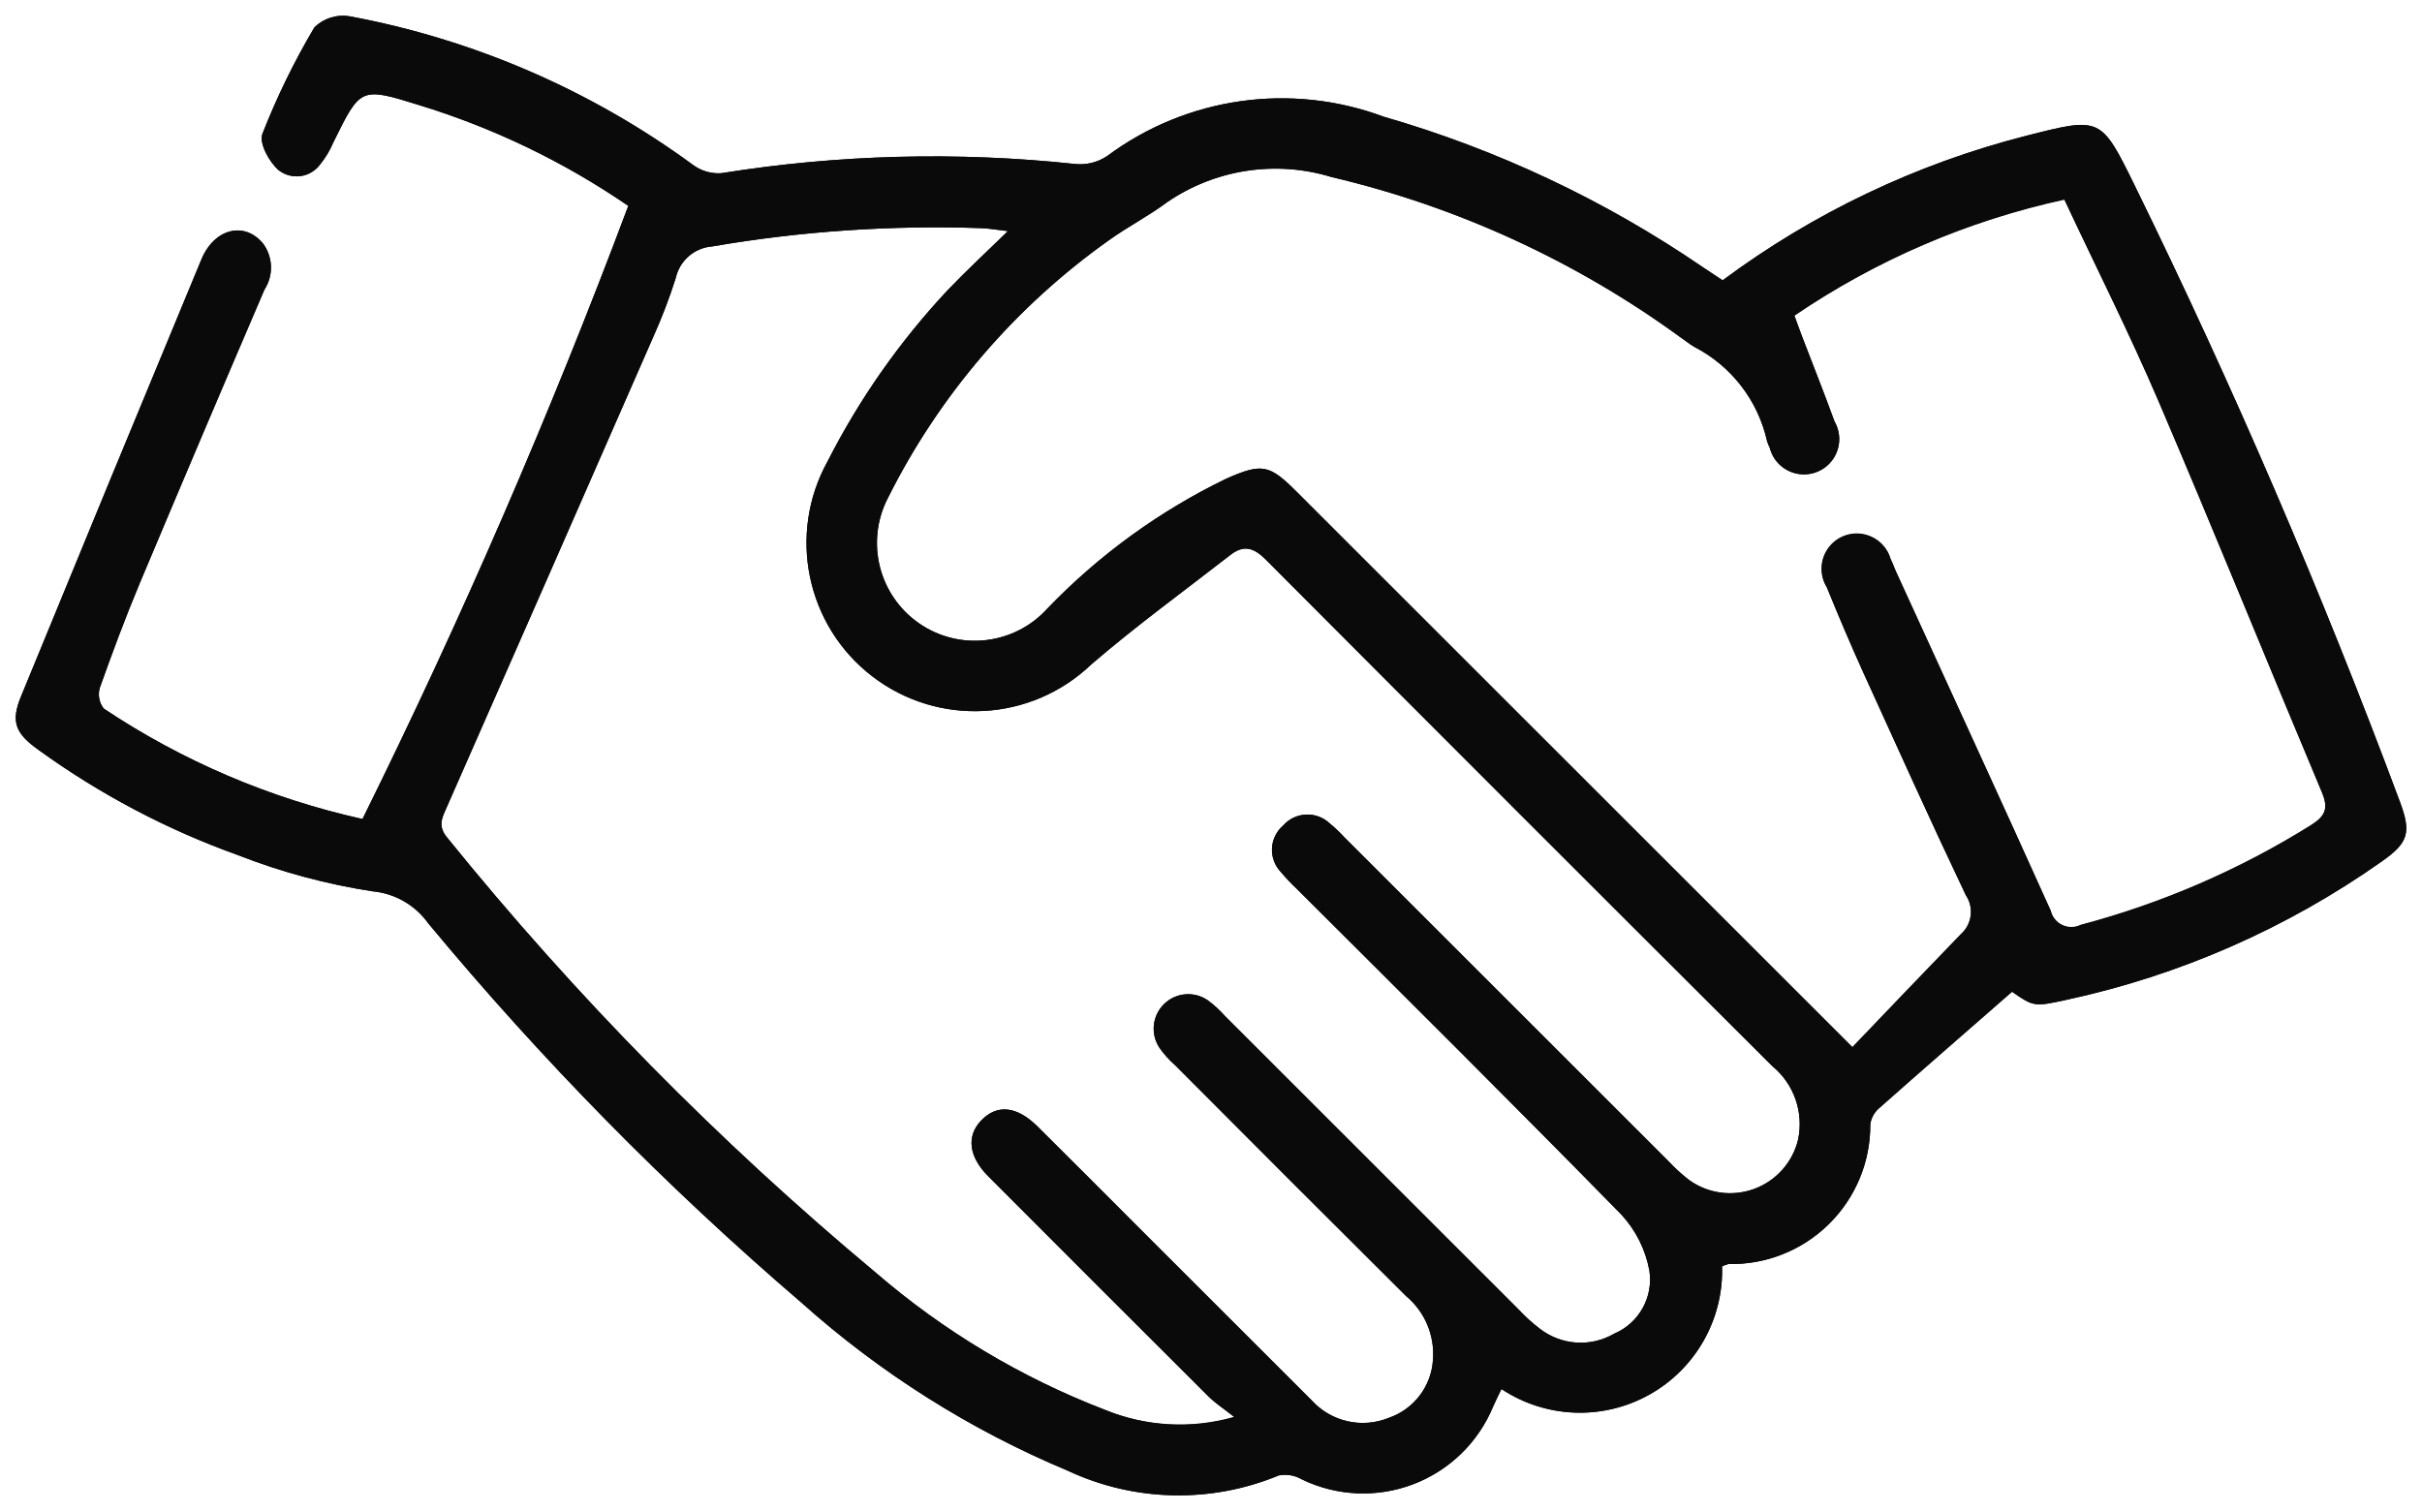
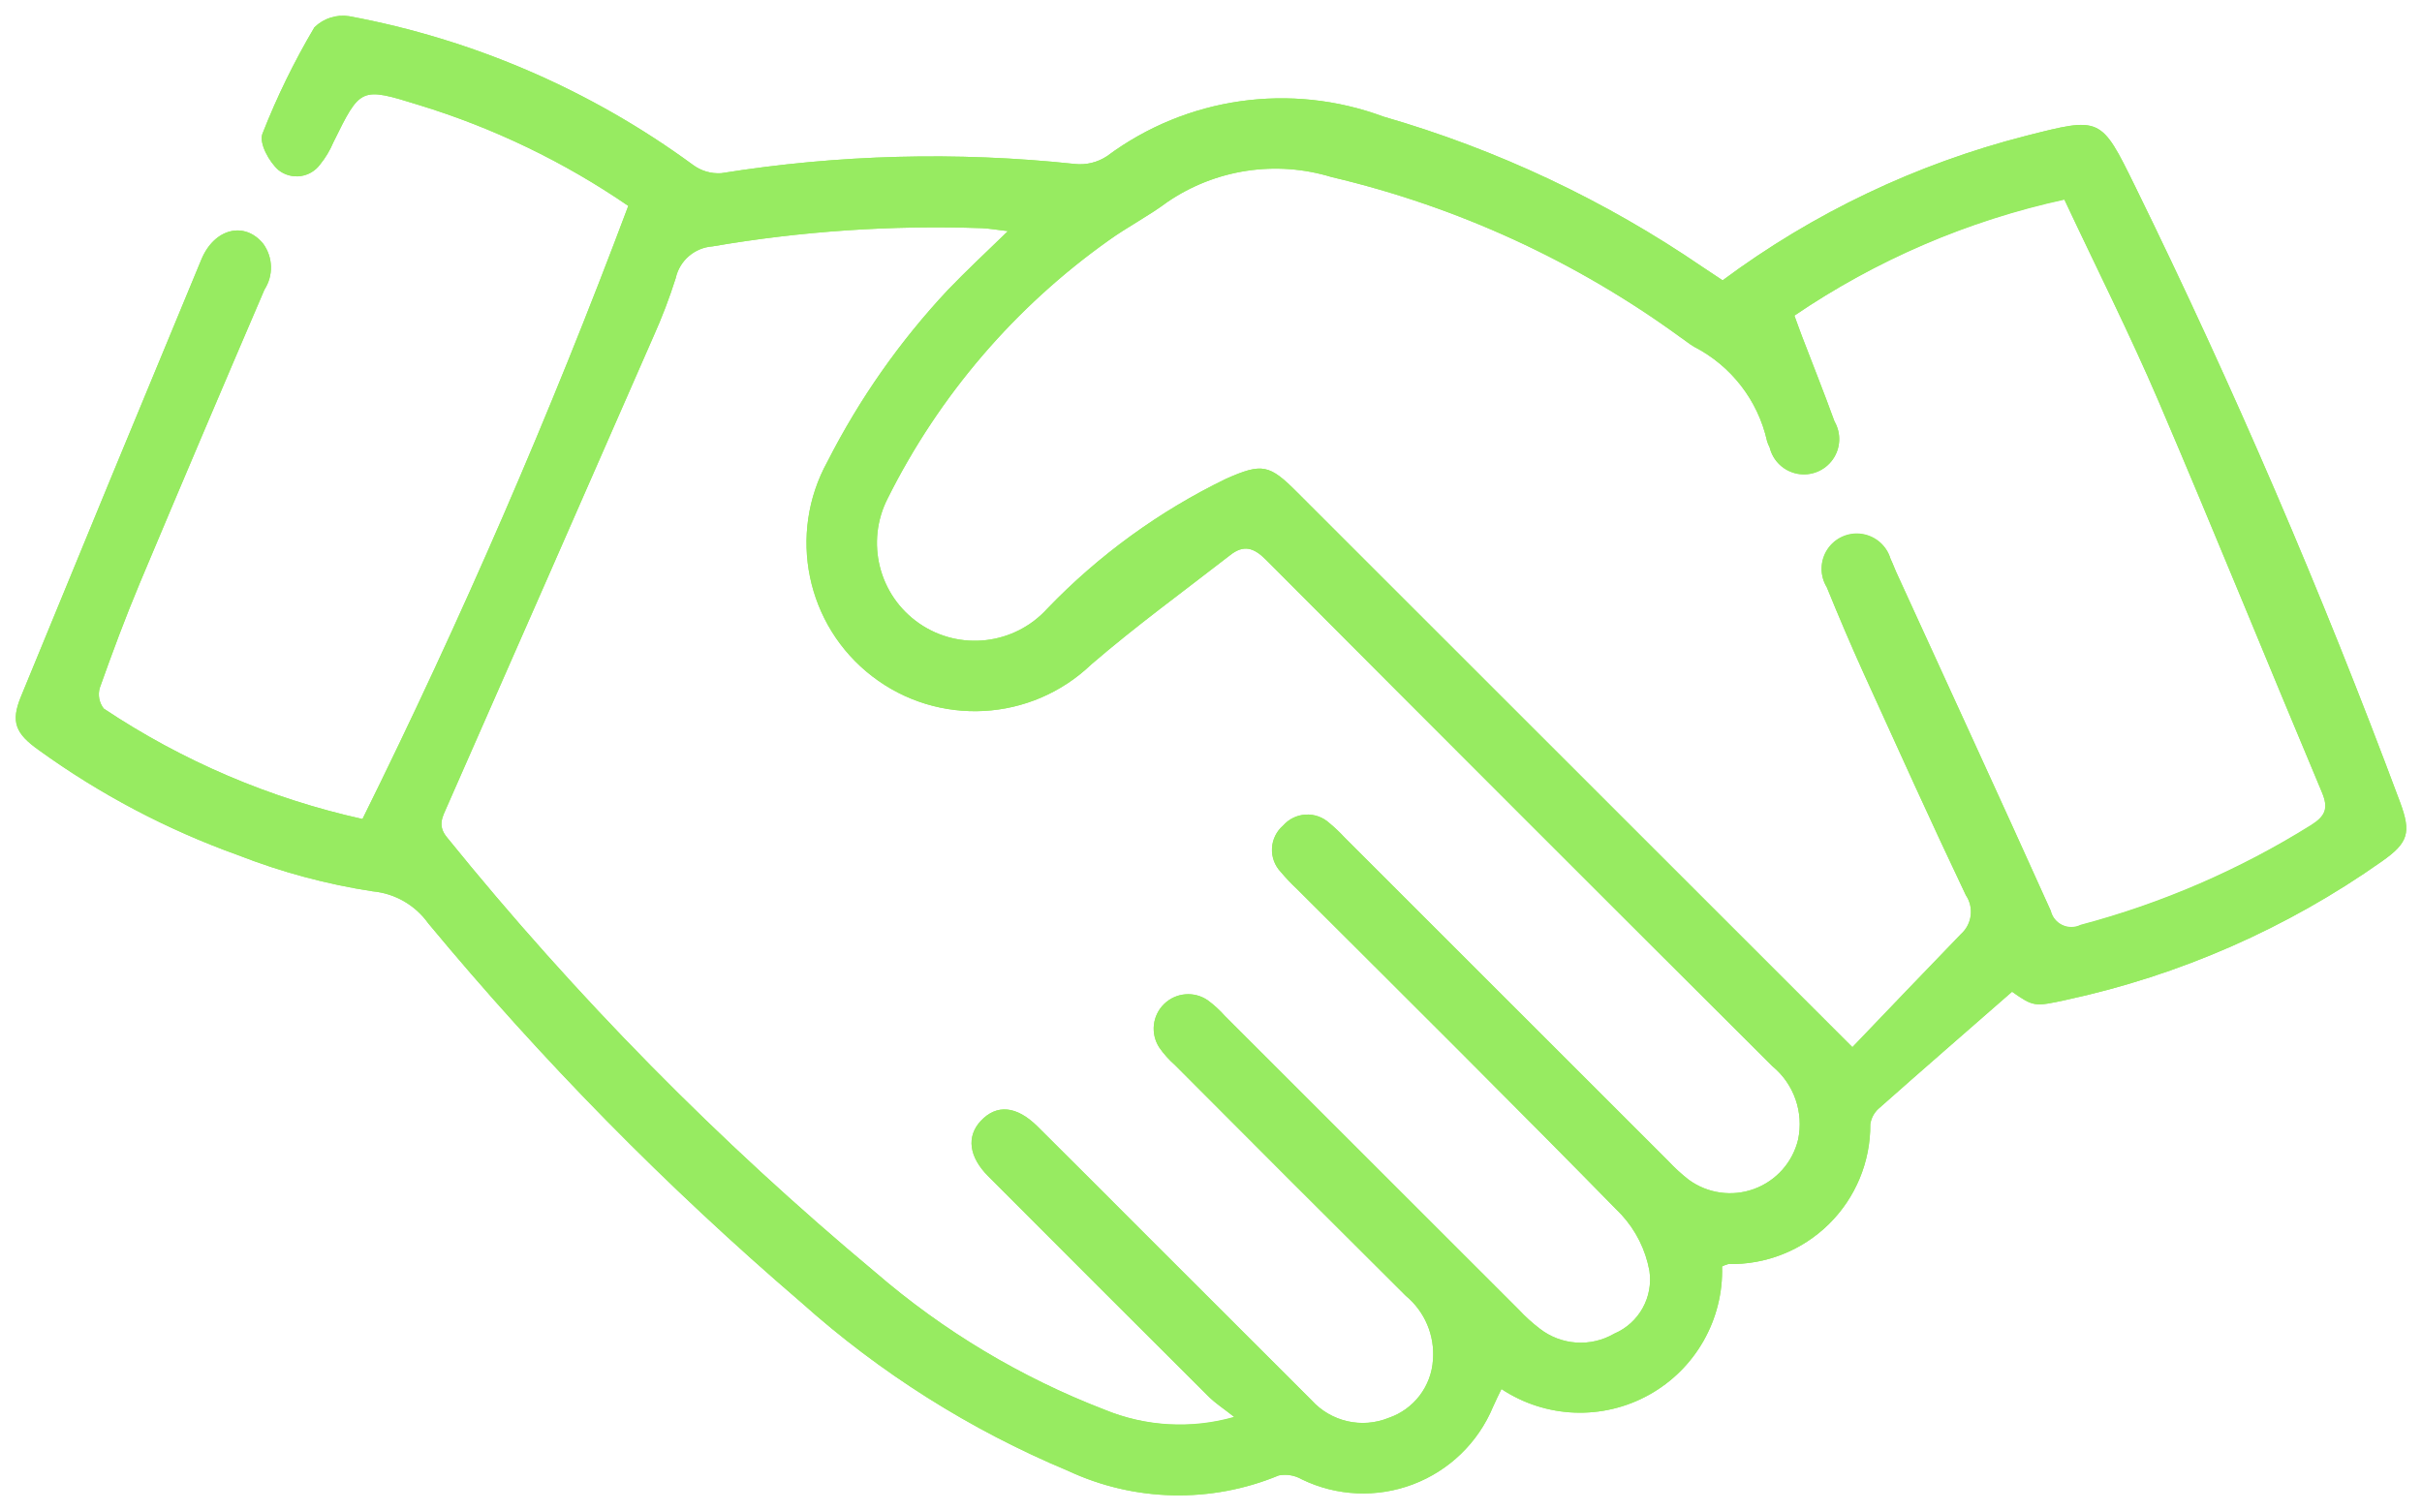
<svg xmlns="http://www.w3.org/2000/svg" width="52.303" height="32.645" viewBox="0 0 52.303 32.645">
  <defs>
    <clipPath id="clip-path">
-       <rect id="Retângulo_158" data-name="Retângulo 158" width="52.303" height="32.645" fill="#0a0a0a" />
+       <rect id="Retângulo_158" data-name="Retângulo 158" width="52.303" height="32.645" fill="#97eb61" />
    </clipPath>
  </defs>
  <g id="Grupo_332" data-name="Grupo 332" transform="translate(0 0)">
    <g id="Grupo_331" data-name="Grupo 331" transform="translate(0 0)" clip-path="url(#clip-path)">
-       <path id="Caminho_625" data-name="Caminho 625" d="M43.36,21.331c-.977.855-1.937,1.687-2.89,2.532a.566.566,0,0,0-.171.329,3,3,0,0,1-3.068,3.02.685.685,0,0,0-.133.052,3.069,3.069,0,0,1-4.764,2.648c-.062.13-.128.257-.183.386a3.036,3.036,0,0,1-4.126,1.566.723.723,0,0,0-.5-.086,5.644,5.644,0,0,1-4.552-.1,20.5,20.5,0,0,1-5.766-3.641,67.754,67.754,0,0,1-8.049-8.184,1.665,1.665,0,0,0-1.2-.691,13.67,13.67,0,0,1-2.906-.781A17.335,17.335,0,0,1,.744,16.109c-.5-.356-.606-.607-.382-1.152Q2.3,10.232,4.258,5.516c.283-.681.94-.83,1.337-.34a.874.874,0,0,1,.026.989Q4.261,9.334,2.926,12.511c-.311.743-.592,1.5-.861,2.256a.5.5,0,0,0,.086.448A16.5,16.5,0,0,0,7.738,17.6a143.135,143.135,0,0,0,5.74-13.243,16.545,16.545,0,0,0-4.52-2.178c-1.263-.393-1.263-.384-1.85.807a1.965,1.965,0,0,1-.283.473.63.63,0,0,1-.9.125C5.721,3.407,5.5,3,5.577,2.8A15.836,15.836,0,0,1,6.7.5a.879.879,0,0,1,.75-.24A18.167,18.167,0,0,1,14.87,3.468a.926.926,0,0,0,.615.183,28.906,28.906,0,0,1,7.633-.2,1.052,1.052,0,0,0,.7-.17,6.314,6.314,0,0,1,5.968-.852,23.97,23.97,0,0,1,6.889,3.247l.435.289A18.763,18.763,0,0,1,43.65,2.847c1.626-.414,1.625-.425,2.364,1.08q3.193,6.513,5.725,13.309c.246.66.177.878-.39,1.277a18.629,18.629,0,0,1-6.821,2.994c-.683.149-.705.147-1.168-.177m-16.8,9.182c-.246-.193-.4-.293-.533-.421q-2.392-2.384-4.778-4.777c-.418-.42-.471-.86-.159-1.194.342-.365.772-.329,1.225.12.763.757,1.522,1.519,2.282,2.28q1.818,1.818,3.637,3.634a1.489,1.489,0,0,0,1.666.38,1.418,1.418,0,0,0,.955-1.253A1.631,1.631,0,0,0,30.27,27.9q-2.5-2.488-4.991-4.99a2.065,2.065,0,0,1-.334-.374.745.745,0,0,1,1.049-1.019,2.423,2.423,0,0,1,.371.34q3.173,3.171,6.346,6.343a3.6,3.6,0,0,0,.447.406,1.44,1.44,0,0,0,1.613.109,1.271,1.271,0,0,0,.758-1.359,2.435,2.435,0,0,0-.606-1.212c-2.316-2.365-4.668-4.7-7.009-7.036a4.179,4.179,0,0,1-.346-.365.692.692,0,0,1,.049-1,.7.7,0,0,1,1-.056,3.234,3.234,0,0,1,.329.312q3.493,3.491,6.987,6.984a3.831,3.831,0,0,0,.446.409,1.512,1.512,0,0,0,2.361-.868,1.619,1.619,0,0,0-.553-1.583Q32.707,17.479,27.248,12c-.266-.268-.486-.326-.772-.1-1.005.781-2.036,1.531-3,2.361a3.635,3.635,0,0,1-5.695-4.385,16.088,16.088,0,0,1,2.595-3.7c.4-.418.823-.81,1.3-1.274-.266-.031-.414-.058-.562-.064a28.523,28.523,0,0,0-5.821.394.877.877,0,0,0-.791.686,11.84,11.84,0,0,1-.485,1.269q-2.219,5.07-4.45,10.136c-.1.231-.219.417,0,.679a67.55,67.55,0,0,0,9.251,9.393,16.819,16.819,0,0,0,4.945,2.963,4.275,4.275,0,0,0,2.8.164m13.351-7.988c.791-.825,1.564-1.637,2.343-2.441a.647.647,0,0,0,.106-.845c-.757-1.591-1.482-3.2-2.21-4.8-.277-.611-.539-1.229-.792-1.85a.76.76,0,1,1,1.376-.615c.058.12.1.246.16.368,1.1,2.41,2.212,4.817,3.3,7.235a.458.458,0,0,0,.649.307,18.193,18.193,0,0,0,4.969-2.152c.319-.2.384-.37.236-.719-1.183-2.813-2.328-5.643-3.529-8.45-.626-1.46-1.344-2.883-2.031-4.349A16.711,16.711,0,0,0,38.66,6.727c.064.174.113.314.166.452.234.611.477,1.219.7,1.834a.762.762,0,1,1-1.4.562.738.738,0,0,1-.057-.14A3.035,3.035,0,0,0,36.494,7.4c-.1-.057-.192-.137-.288-.2a20.918,20.918,0,0,0-7.541-3.466,4.14,4.14,0,0,0-3.548.541c-.4.3-.856.533-1.263.826a15.109,15.109,0,0,0-4.772,5.569,2.113,2.113,0,0,0,3.447,2.383,13.565,13.565,0,0,1,3.854-2.8c.789-.35.941-.312,1.55.3L39.909,22.526" transform="translate(0.09 0.09)" fill="#0a0a0a" />
-       <path id="Caminho_626" data-name="Caminho 626" d="M43.36,21.331c-.977.855-1.937,1.687-2.89,2.532a.566.566,0,0,0-.171.329,3,3,0,0,1-3.068,3.02.685.685,0,0,0-.133.052,3.069,3.069,0,0,1-4.764,2.648c-.062.13-.128.257-.183.386a3.036,3.036,0,0,1-4.126,1.566.723.723,0,0,0-.5-.086,5.644,5.644,0,0,1-4.552-.1,20.5,20.5,0,0,1-5.766-3.641,67.754,67.754,0,0,1-8.049-8.184,1.665,1.665,0,0,0-1.2-.691,13.67,13.67,0,0,1-2.906-.781A17.335,17.335,0,0,1,.744,16.109c-.5-.356-.606-.607-.382-1.152Q2.3,10.232,4.258,5.516c.283-.681.94-.83,1.337-.34a.874.874,0,0,1,.026.989Q4.261,9.334,2.926,12.511c-.311.743-.592,1.5-.861,2.256a.5.5,0,0,0,.086.448A16.5,16.5,0,0,0,7.738,17.6a143.135,143.135,0,0,0,5.74-13.243,16.545,16.545,0,0,0-4.52-2.178c-1.263-.393-1.263-.384-1.85.807a1.965,1.965,0,0,1-.283.473.63.63,0,0,1-.9.125C5.721,3.407,5.5,3,5.577,2.8A15.836,15.836,0,0,1,6.7.5a.879.879,0,0,1,.75-.24A18.167,18.167,0,0,1,14.87,3.468a.926.926,0,0,0,.615.183,28.906,28.906,0,0,1,7.633-.2,1.052,1.052,0,0,0,.7-.17,6.314,6.314,0,0,1,5.968-.852,23.97,23.97,0,0,1,6.889,3.247l.435.289A18.763,18.763,0,0,1,43.65,2.847c1.626-.414,1.625-.425,2.364,1.08q3.193,6.513,5.725,13.309c.246.66.177.878-.39,1.277a18.629,18.629,0,0,1-6.821,2.994C43.845,21.657,43.823,21.655,43.36,21.331Zm-16.8,9.182c-.246-.193-.4-.293-.533-.421q-2.392-2.384-4.778-4.777c-.418-.42-.471-.86-.159-1.194.342-.365.772-.329,1.225.12.763.757,1.522,1.519,2.282,2.28q1.818,1.818,3.637,3.634a1.489,1.489,0,0,0,1.666.38,1.418,1.418,0,0,0,.955-1.253A1.631,1.631,0,0,0,30.27,27.9q-2.5-2.488-4.991-4.99a2.065,2.065,0,0,1-.334-.374.745.745,0,0,1,1.049-1.019,2.423,2.423,0,0,1,.371.34q3.173,3.171,6.346,6.343a3.6,3.6,0,0,0,.447.406,1.44,1.44,0,0,0,1.613.109,1.271,1.271,0,0,0,.758-1.359,2.435,2.435,0,0,0-.606-1.212c-2.316-2.365-4.668-4.7-7.009-7.036a4.179,4.179,0,0,1-.346-.365.692.692,0,0,1,.049-1,.7.7,0,0,1,1-.056,3.234,3.234,0,0,1,.329.312q3.493,3.491,6.987,6.984a3.831,3.831,0,0,0,.446.409,1.512,1.512,0,0,0,2.361-.868,1.619,1.619,0,0,0-.553-1.583Q32.707,17.479,27.248,12c-.266-.268-.486-.326-.772-.1-1.005.781-2.036,1.531-3,2.361a3.635,3.635,0,0,1-5.695-4.385,16.088,16.088,0,0,1,2.595-3.7c.4-.418.823-.81,1.3-1.274-.266-.031-.414-.058-.562-.064a28.523,28.523,0,0,0-5.821.394.877.877,0,0,0-.791.686,11.84,11.84,0,0,1-.485,1.269q-2.219,5.07-4.45,10.136c-.1.231-.219.417,0,.679a67.55,67.55,0,0,0,9.251,9.393,16.819,16.819,0,0,0,4.945,2.963A4.275,4.275,0,0,0,26.557,30.514Zm13.351-7.988c.791-.825,1.564-1.637,2.343-2.441a.647.647,0,0,0,.106-.845c-.757-1.591-1.482-3.2-2.21-4.8-.277-.611-.539-1.229-.792-1.85a.76.76,0,1,1,1.376-.615c.058.12.1.246.16.368,1.1,2.41,2.212,4.817,3.3,7.235a.458.458,0,0,0,.649.307,18.193,18.193,0,0,0,4.969-2.152c.319-.2.384-.37.236-.719-1.183-2.813-2.328-5.643-3.529-8.45-.626-1.46-1.344-2.883-2.031-4.349A16.711,16.711,0,0,0,38.66,6.727c.064.174.113.314.166.452.234.611.477,1.219.7,1.834a.762.762,0,1,1-1.4.562.738.738,0,0,1-.057-.14A3.035,3.035,0,0,0,36.494,7.4c-.1-.057-.192-.137-.288-.2a20.918,20.918,0,0,0-7.541-3.466,4.14,4.14,0,0,0-3.548.541c-.4.3-.856.533-1.263.826a15.109,15.109,0,0,0-4.772,5.569,2.113,2.113,0,0,0,3.447,2.383,13.565,13.565,0,0,1,3.854-2.8c.789-.35.941-.312,1.55.3Z" transform="translate(0.09 0.09)" fill="#0a0a0a" />
+       <path id="Caminho_625" data-name="Caminho 625" d="M43.36,21.331c-.977.855-1.937,1.687-2.89,2.532a.566.566,0,0,0-.171.329,3,3,0,0,1-3.068,3.02.685.685,0,0,0-.133.052,3.069,3.069,0,0,1-4.764,2.648c-.062.13-.128.257-.183.386a3.036,3.036,0,0,1-4.126,1.566.723.723,0,0,0-.5-.086,5.644,5.644,0,0,1-4.552-.1,20.5,20.5,0,0,1-5.766-3.641,67.754,67.754,0,0,1-8.049-8.184,1.665,1.665,0,0,0-1.2-.691,13.67,13.67,0,0,1-2.906-.781A17.335,17.335,0,0,1,.744,16.109c-.5-.356-.606-.607-.382-1.152Q2.3,10.232,4.258,5.516c.283-.681.94-.83,1.337-.34a.874.874,0,0,1,.026.989Q4.261,9.334,2.926,12.511c-.311.743-.592,1.5-.861,2.256a.5.5,0,0,0,.086.448A16.5,16.5,0,0,0,7.738,17.6a143.135,143.135,0,0,0,5.74-13.243,16.545,16.545,0,0,0-4.52-2.178c-1.263-.393-1.263-.384-1.85.807a1.965,1.965,0,0,1-.283.473.63.63,0,0,1-.9.125C5.721,3.407,5.5,3,5.577,2.8A15.836,15.836,0,0,1,6.7.5a.879.879,0,0,1,.75-.24A18.167,18.167,0,0,1,14.87,3.468a.926.926,0,0,0,.615.183,28.906,28.906,0,0,1,7.633-.2,1.052,1.052,0,0,0,.7-.17,6.314,6.314,0,0,1,5.968-.852,23.97,23.97,0,0,1,6.889,3.247l.435.289A18.763,18.763,0,0,1,43.65,2.847c1.626-.414,1.625-.425,2.364,1.08q3.193,6.513,5.725,13.309c.246.66.177.878-.39,1.277a18.629,18.629,0,0,1-6.821,2.994c-.683.149-.705.147-1.168-.177m-16.8,9.182c-.246-.193-.4-.293-.533-.421q-2.392-2.384-4.778-4.777c-.418-.42-.471-.86-.159-1.194.342-.365.772-.329,1.225.12.763.757,1.522,1.519,2.282,2.28q1.818,1.818,3.637,3.634a1.489,1.489,0,0,0,1.666.38,1.418,1.418,0,0,0,.955-1.253A1.631,1.631,0,0,0,30.27,27.9q-2.5-2.488-4.991-4.99a2.065,2.065,0,0,1-.334-.374.745.745,0,0,1,1.049-1.019,2.423,2.423,0,0,1,.371.34q3.173,3.171,6.346,6.343a3.6,3.6,0,0,0,.447.406,1.44,1.44,0,0,0,1.613.109,1.271,1.271,0,0,0,.758-1.359,2.435,2.435,0,0,0-.606-1.212c-2.316-2.365-4.668-4.7-7.009-7.036a4.179,4.179,0,0,1-.346-.365.692.692,0,0,1,.049-1,.7.7,0,0,1,1-.056,3.234,3.234,0,0,1,.329.312q3.493,3.491,6.987,6.984a3.831,3.831,0,0,0,.446.409,1.512,1.512,0,0,0,2.361-.868,1.619,1.619,0,0,0-.553-1.583Q32.707,17.479,27.248,12c-.266-.268-.486-.326-.772-.1-1.005.781-2.036,1.531-3,2.361a3.635,3.635,0,0,1-5.695-4.385,16.088,16.088,0,0,1,2.595-3.7c.4-.418.823-.81,1.3-1.274-.266-.031-.414-.058-.562-.064a28.523,28.523,0,0,0-5.821.394.877.877,0,0,0-.791.686,11.84,11.84,0,0,1-.485,1.269q-2.219,5.07-4.45,10.136c-.1.231-.219.417,0,.679a67.55,67.55,0,0,0,9.251,9.393,16.819,16.819,0,0,0,4.945,2.963,4.275,4.275,0,0,0,2.8.164m13.351-7.988c.791-.825,1.564-1.637,2.343-2.441a.647.647,0,0,0,.106-.845c-.757-1.591-1.482-3.2-2.21-4.8-.277-.611-.539-1.229-.792-1.85a.76.76,0,1,1,1.376-.615c.058.12.1.246.16.368,1.1,2.41,2.212,4.817,3.3,7.235a.458.458,0,0,0,.649.307,18.193,18.193,0,0,0,4.969-2.152c.319-.2.384-.37.236-.719-1.183-2.813-2.328-5.643-3.529-8.45-.626-1.46-1.344-2.883-2.031-4.349A16.711,16.711,0,0,0,38.66,6.727c.064.174.113.314.166.452.234.611.477,1.219.7,1.834a.762.762,0,1,1-1.4.562.738.738,0,0,1-.057-.14A3.035,3.035,0,0,0,36.494,7.4c-.1-.057-.192-.137-.288-.2a20.918,20.918,0,0,0-7.541-3.466,4.14,4.14,0,0,0-3.548.541c-.4.3-.856.533-1.263.826a15.109,15.109,0,0,0-4.772,5.569,2.113,2.113,0,0,0,3.447,2.383,13.565,13.565,0,0,1,3.854-2.8c.789-.35.941-.312,1.55.3L39.909,22.526" transform="translate(0.09 0.09)" fill="#97eb61" />
+       <path id="Caminho_626" data-name="Caminho 626" d="M43.36,21.331c-.977.855-1.937,1.687-2.89,2.532a.566.566,0,0,0-.171.329,3,3,0,0,1-3.068,3.02.685.685,0,0,0-.133.052,3.069,3.069,0,0,1-4.764,2.648c-.062.13-.128.257-.183.386a3.036,3.036,0,0,1-4.126,1.566.723.723,0,0,0-.5-.086,5.644,5.644,0,0,1-4.552-.1,20.5,20.5,0,0,1-5.766-3.641,67.754,67.754,0,0,1-8.049-8.184,1.665,1.665,0,0,0-1.2-.691,13.67,13.67,0,0,1-2.906-.781A17.335,17.335,0,0,1,.744,16.109c-.5-.356-.606-.607-.382-1.152Q2.3,10.232,4.258,5.516c.283-.681.94-.83,1.337-.34a.874.874,0,0,1,.026.989Q4.261,9.334,2.926,12.511c-.311.743-.592,1.5-.861,2.256a.5.5,0,0,0,.086.448A16.5,16.5,0,0,0,7.738,17.6a143.135,143.135,0,0,0,5.74-13.243,16.545,16.545,0,0,0-4.52-2.178c-1.263-.393-1.263-.384-1.85.807a1.965,1.965,0,0,1-.283.473.63.63,0,0,1-.9.125C5.721,3.407,5.5,3,5.577,2.8A15.836,15.836,0,0,1,6.7.5a.879.879,0,0,1,.75-.24A18.167,18.167,0,0,1,14.87,3.468a.926.926,0,0,0,.615.183,28.906,28.906,0,0,1,7.633-.2,1.052,1.052,0,0,0,.7-.17,6.314,6.314,0,0,1,5.968-.852,23.97,23.97,0,0,1,6.889,3.247l.435.289A18.763,18.763,0,0,1,43.65,2.847c1.626-.414,1.625-.425,2.364,1.08q3.193,6.513,5.725,13.309c.246.66.177.878-.39,1.277a18.629,18.629,0,0,1-6.821,2.994C43.845,21.657,43.823,21.655,43.36,21.331Zm-16.8,9.182c-.246-.193-.4-.293-.533-.421q-2.392-2.384-4.778-4.777c-.418-.42-.471-.86-.159-1.194.342-.365.772-.329,1.225.12.763.757,1.522,1.519,2.282,2.28q1.818,1.818,3.637,3.634a1.489,1.489,0,0,0,1.666.38,1.418,1.418,0,0,0,.955-1.253A1.631,1.631,0,0,0,30.27,27.9q-2.5-2.488-4.991-4.99a2.065,2.065,0,0,1-.334-.374.745.745,0,0,1,1.049-1.019,2.423,2.423,0,0,1,.371.34q3.173,3.171,6.346,6.343a3.6,3.6,0,0,0,.447.406,1.44,1.44,0,0,0,1.613.109,1.271,1.271,0,0,0,.758-1.359,2.435,2.435,0,0,0-.606-1.212c-2.316-2.365-4.668-4.7-7.009-7.036a4.179,4.179,0,0,1-.346-.365.692.692,0,0,1,.049-1,.7.7,0,0,1,1-.056,3.234,3.234,0,0,1,.329.312q3.493,3.491,6.987,6.984a3.831,3.831,0,0,0,.446.409,1.512,1.512,0,0,0,2.361-.868,1.619,1.619,0,0,0-.553-1.583Q32.707,17.479,27.248,12c-.266-.268-.486-.326-.772-.1-1.005.781-2.036,1.531-3,2.361a3.635,3.635,0,0,1-5.695-4.385,16.088,16.088,0,0,1,2.595-3.7c.4-.418.823-.81,1.3-1.274-.266-.031-.414-.058-.562-.064a28.523,28.523,0,0,0-5.821.394.877.877,0,0,0-.791.686,11.84,11.84,0,0,1-.485,1.269q-2.219,5.07-4.45,10.136c-.1.231-.219.417,0,.679a67.55,67.55,0,0,0,9.251,9.393,16.819,16.819,0,0,0,4.945,2.963A4.275,4.275,0,0,0,26.557,30.514Zm13.351-7.988c.791-.825,1.564-1.637,2.343-2.441a.647.647,0,0,0,.106-.845c-.757-1.591-1.482-3.2-2.21-4.8-.277-.611-.539-1.229-.792-1.85a.76.76,0,1,1,1.376-.615c.058.12.1.246.16.368,1.1,2.41,2.212,4.817,3.3,7.235a.458.458,0,0,0,.649.307,18.193,18.193,0,0,0,4.969-2.152c.319-.2.384-.37.236-.719-1.183-2.813-2.328-5.643-3.529-8.45-.626-1.46-1.344-2.883-2.031-4.349A16.711,16.711,0,0,0,38.66,6.727c.064.174.113.314.166.452.234.611.477,1.219.7,1.834a.762.762,0,1,1-1.4.562.738.738,0,0,1-.057-.14A3.035,3.035,0,0,0,36.494,7.4c-.1-.057-.192-.137-.288-.2a20.918,20.918,0,0,0-7.541-3.466,4.14,4.14,0,0,0-3.548.541c-.4.3-.856.533-1.263.826a15.109,15.109,0,0,0-4.772,5.569,2.113,2.113,0,0,0,3.447,2.383,13.565,13.565,0,0,1,3.854-2.8c.789-.35.941-.312,1.55.3Z" transform="translate(0.09 0.09)" fill="#97eb61" />
    </g>
  </g>
</svg>
